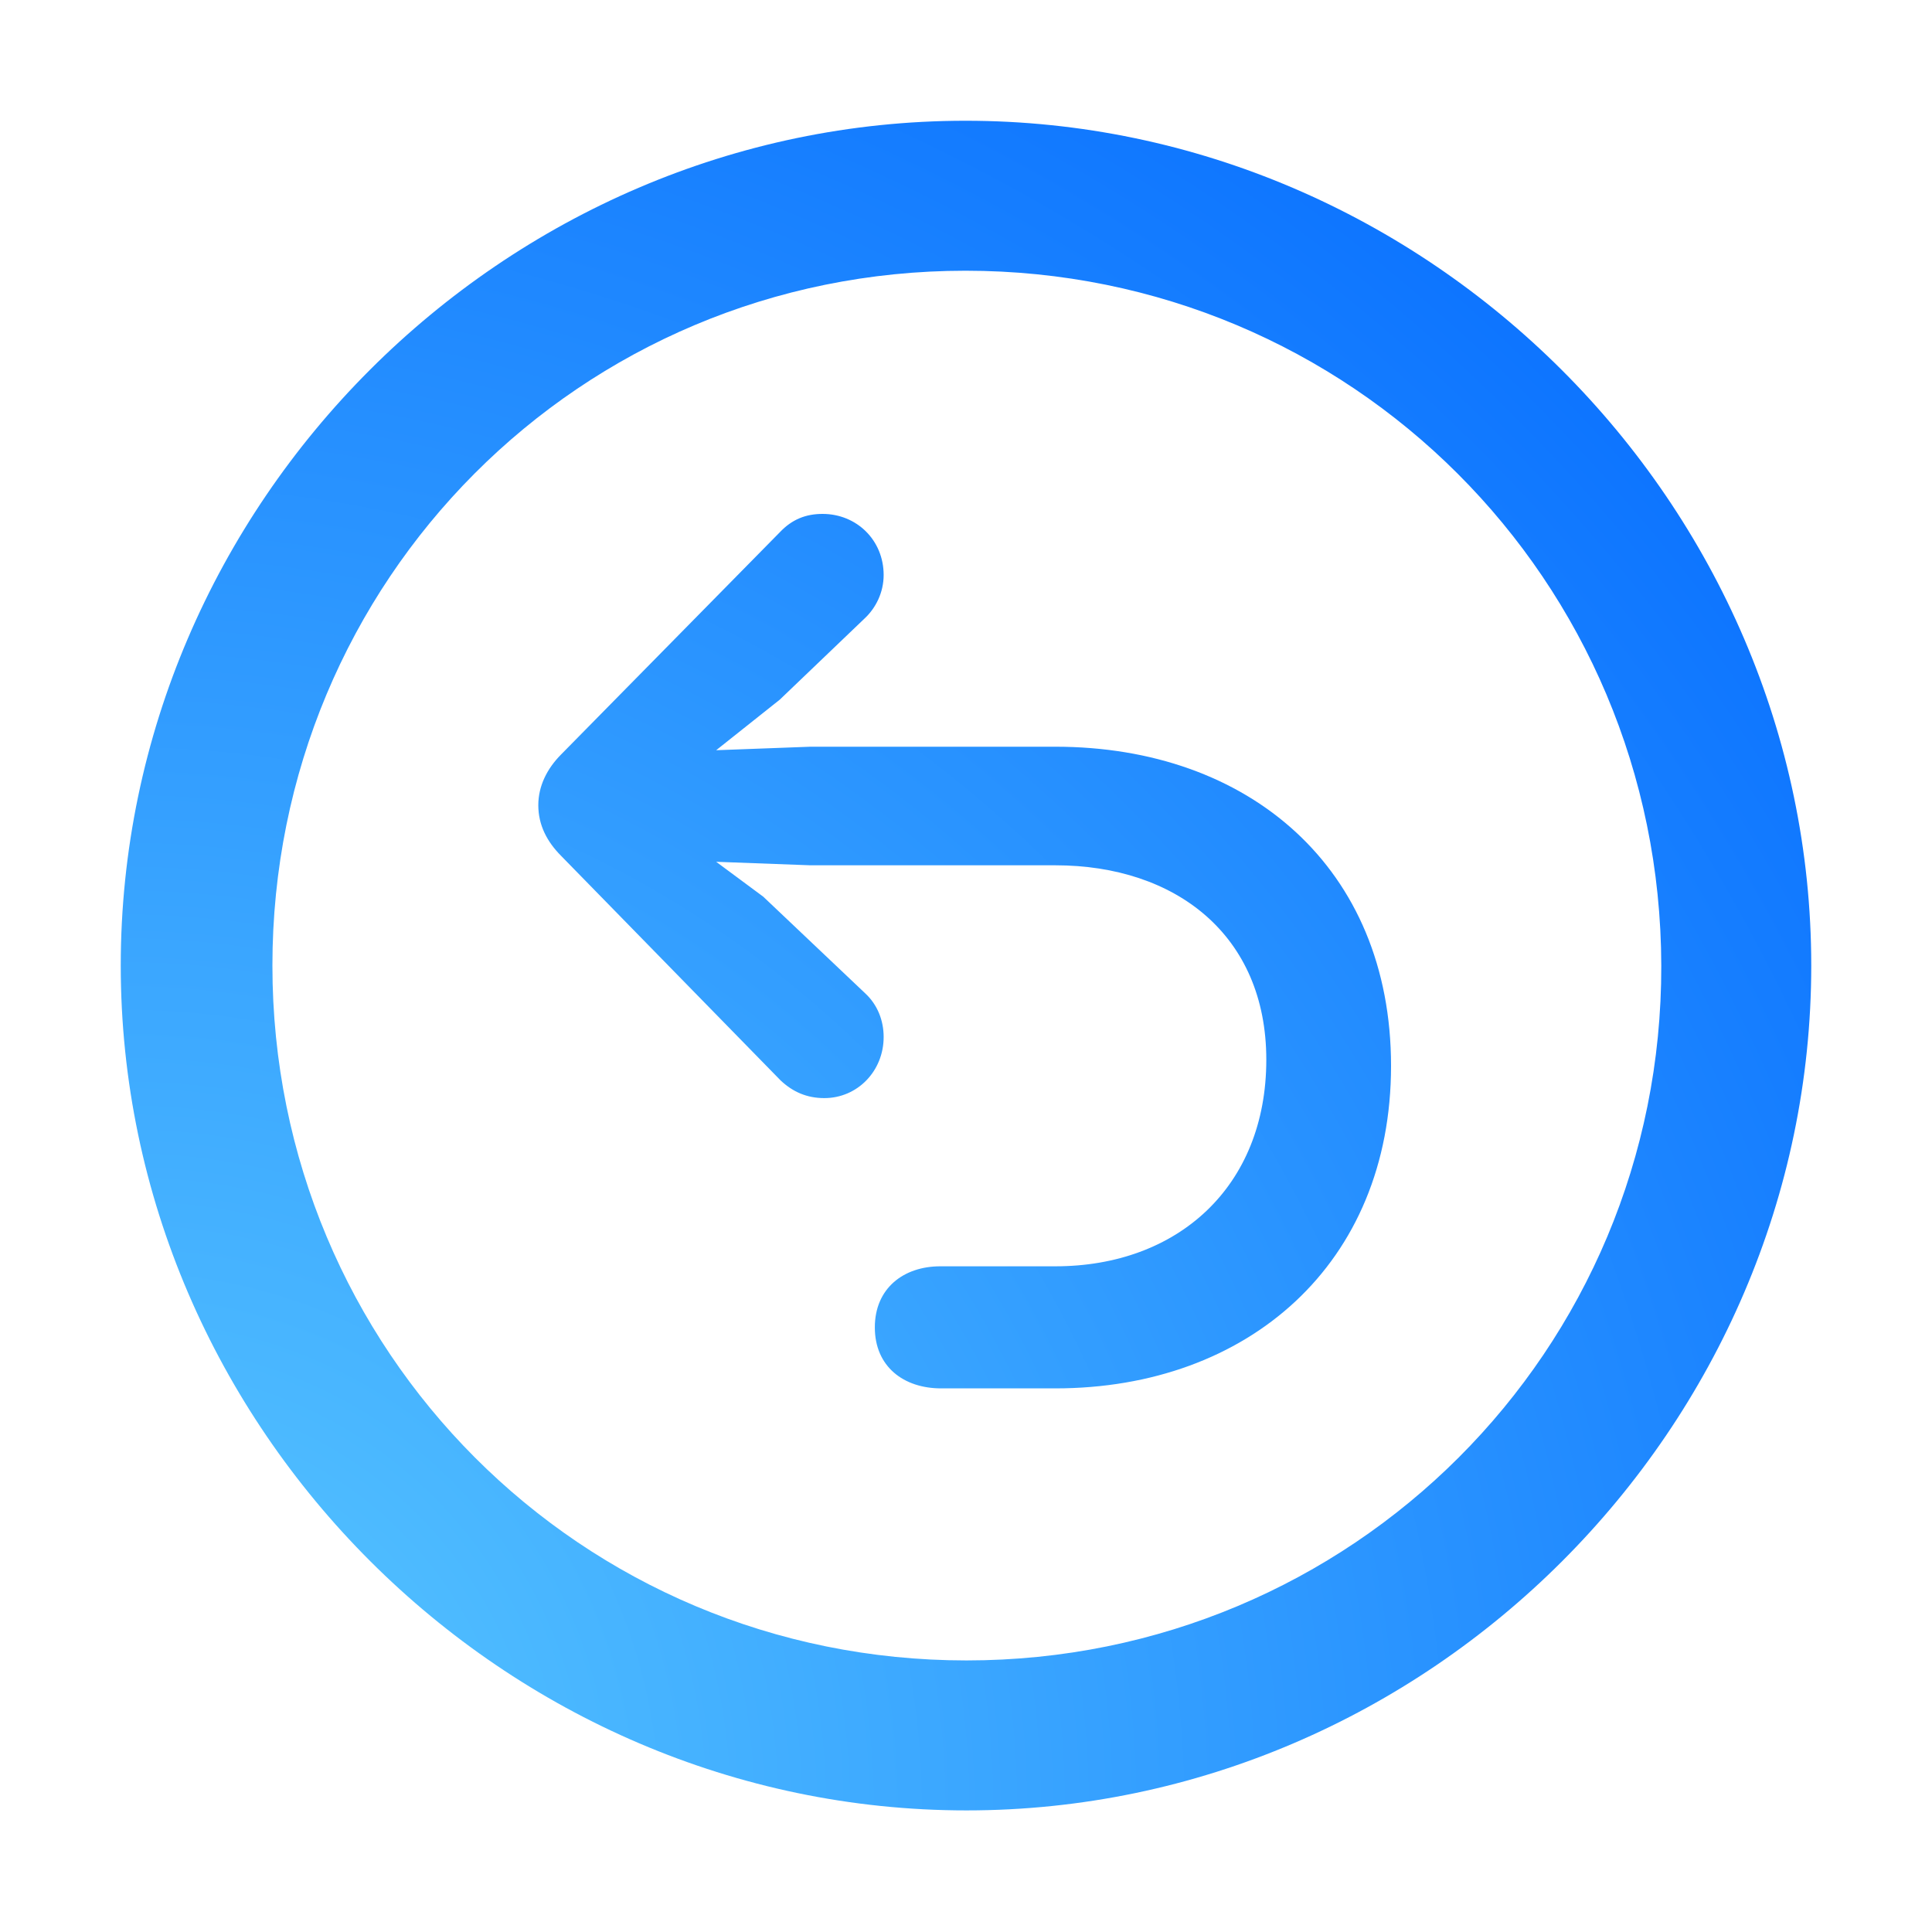
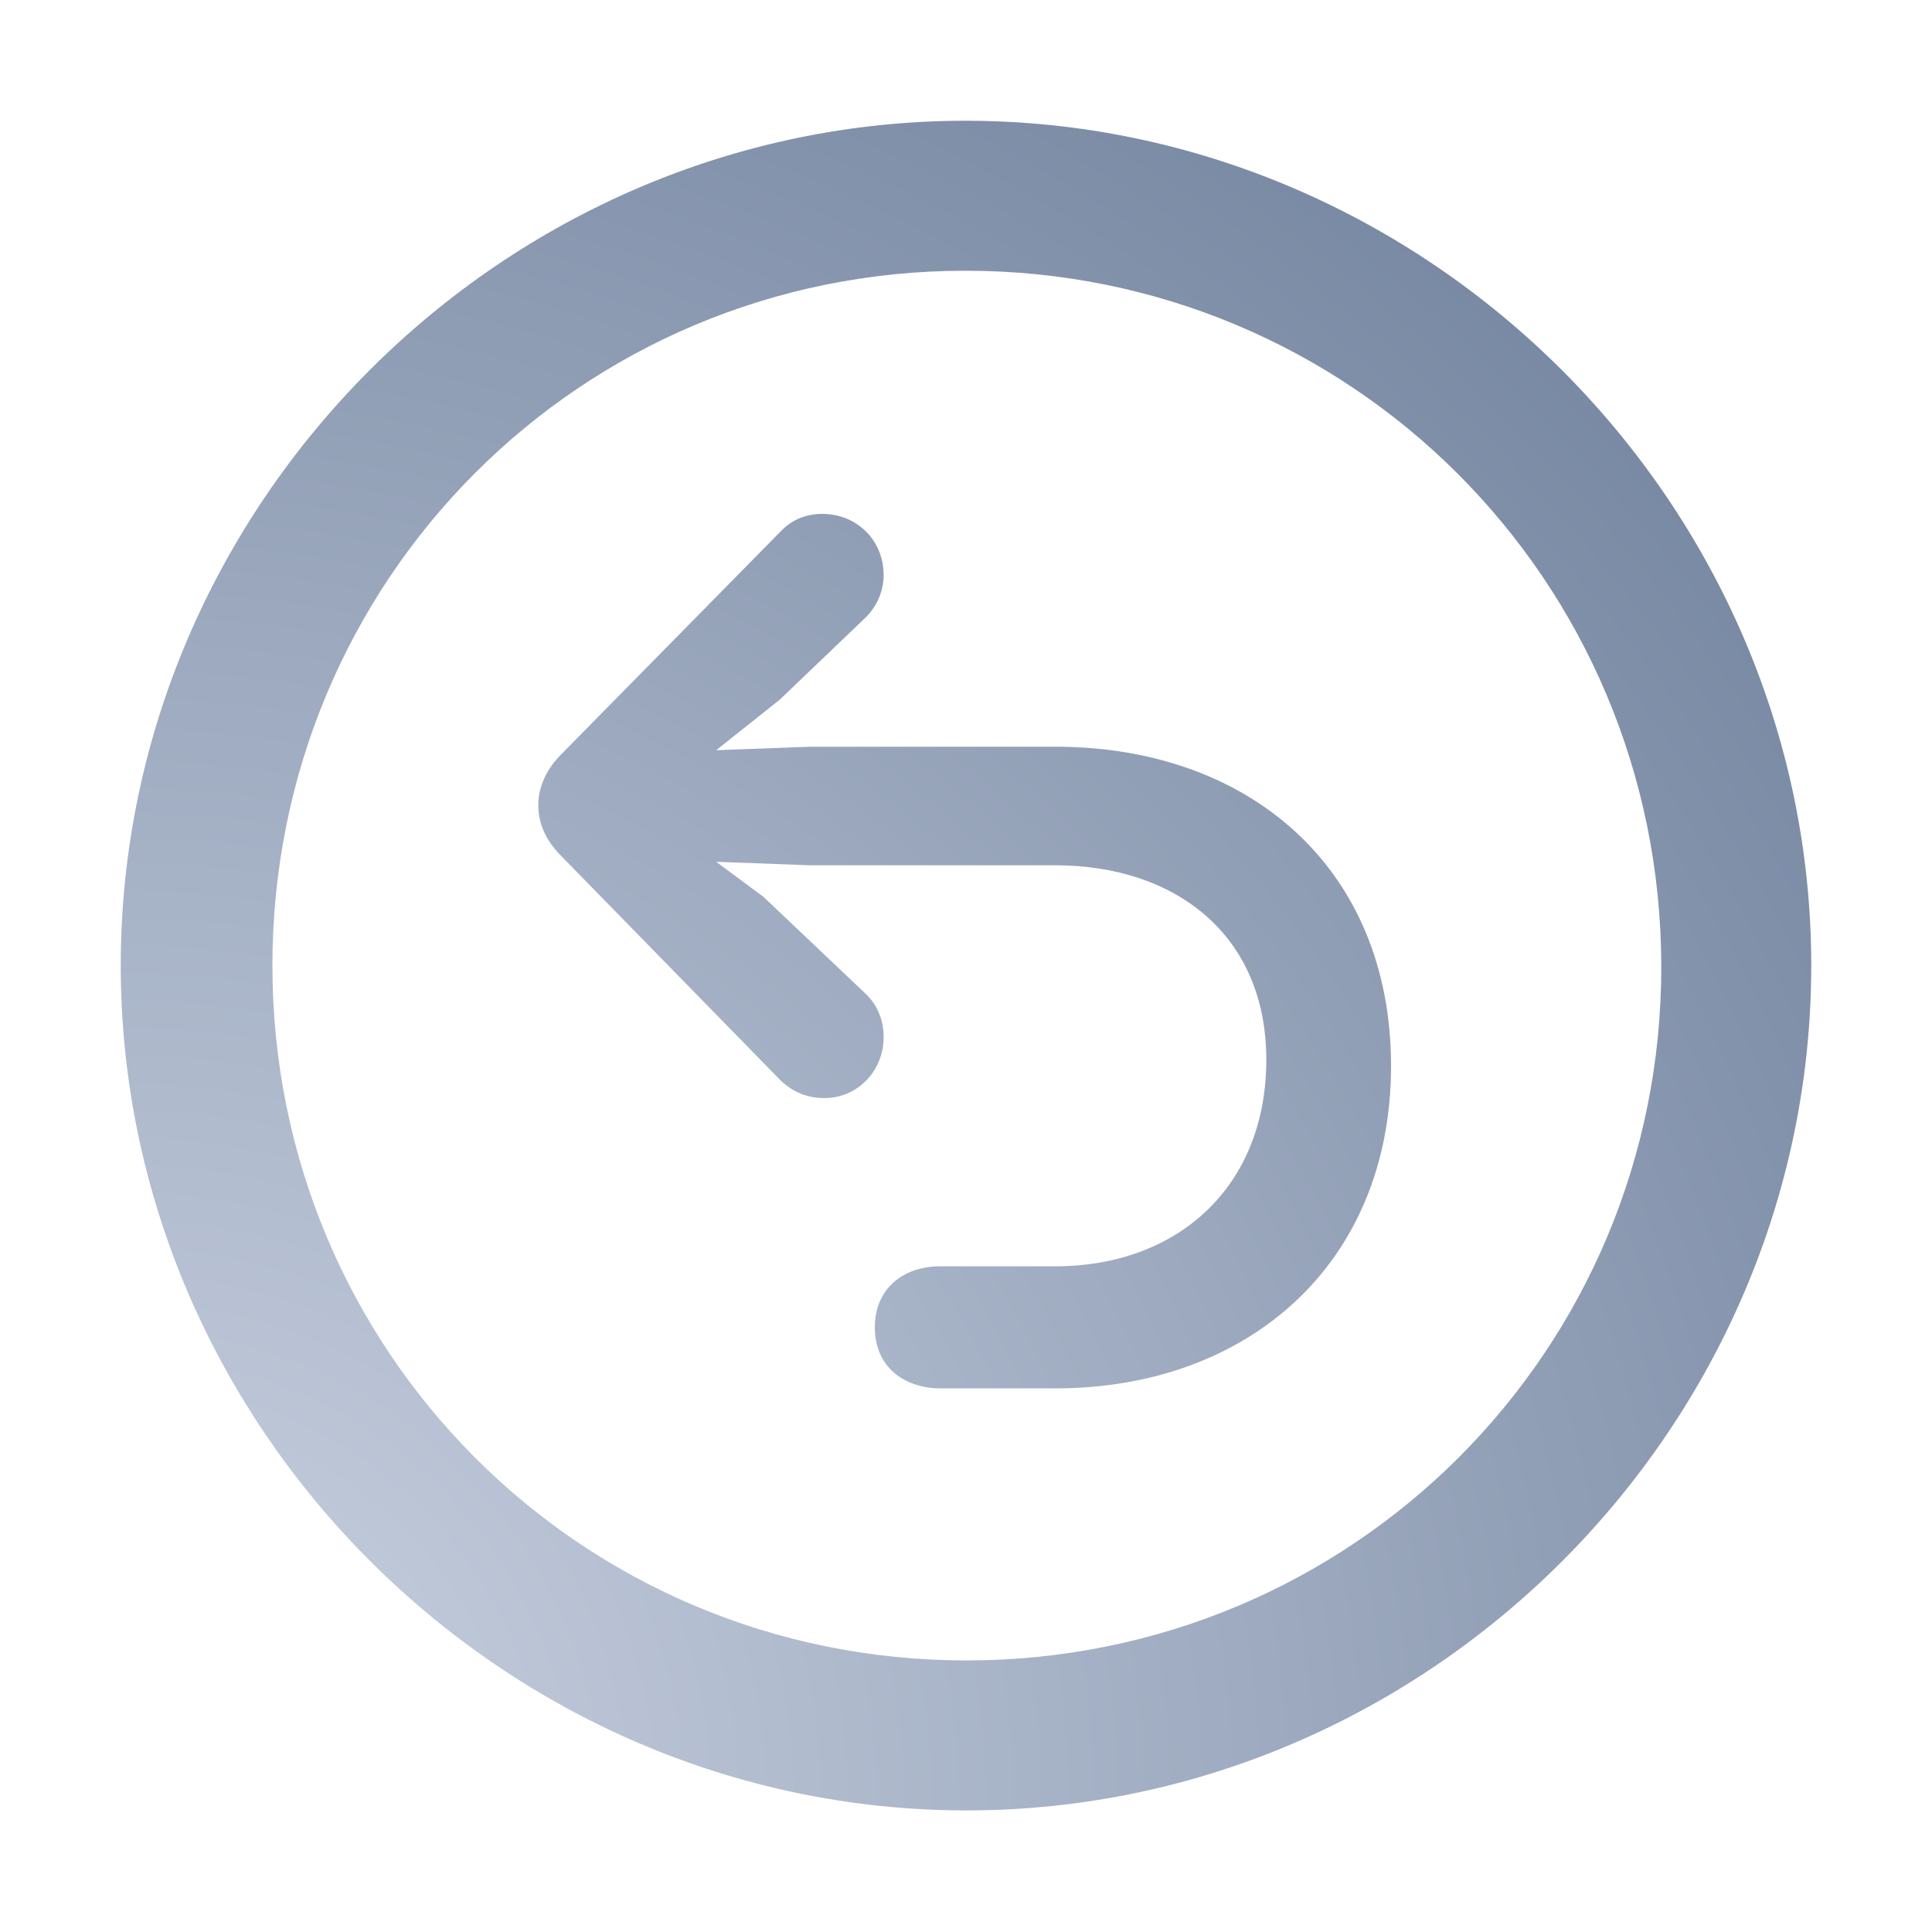
<svg xmlns="http://www.w3.org/2000/svg" width="16" height="16" viewBox="0 0 16 16" fill="none">
  <path d="M8.004 14.993C11.83 14.993 15 11.823 15 7.996C15 4.17 11.823 1 7.996 1C4.17 1 1 4.17 1 7.996C1 11.823 4.177 14.993 8.004 14.993ZM8.004 13.751C4.812 13.751 2.256 11.188 2.256 7.996C2.256 4.805 4.805 2.242 7.996 2.242C11.188 2.242 13.751 4.805 13.758 7.996C13.765 11.188 11.195 13.751 8.004 13.751ZM11.52 8.827C11.52 7.188 10.343 6.184 8.74 6.184H6.711L5.931 6.213L6.458 5.794L7.159 5.123C7.253 5.036 7.318 4.906 7.318 4.762C7.318 4.473 7.094 4.256 6.812 4.256C6.675 4.256 6.56 4.3 6.458 4.408L4.646 6.249C4.531 6.365 4.458 6.509 4.458 6.668C4.458 6.834 4.531 6.971 4.646 7.087L6.466 8.949C6.567 9.043 6.682 9.094 6.827 9.094C7.101 9.094 7.318 8.87 7.318 8.588C7.318 8.451 7.267 8.321 7.166 8.227L6.321 7.426L5.931 7.137L6.711 7.166H8.74C9.736 7.166 10.487 7.744 10.487 8.776C10.487 9.83 9.751 10.487 8.74 10.487H7.787C7.484 10.487 7.245 10.668 7.245 10.993C7.245 11.318 7.484 11.498 7.794 11.498H8.74C10.336 11.498 11.52 10.466 11.52 8.827Z" fill="url(#paint0_radial)" />
  <defs>
    <radialGradient id="paint0_radial" cx="0" cy="0" r="1" gradientUnits="userSpaceOnUse" gradientTransform="translate(1 14.9928) rotate(-44.9852) scale(19.7939)">
-       <stop stop-color="#5BCAFF" />
-       <stop offset="1" stop-color="#0066FF" />
+       <stop stop-color="#CCD4E3" />
+       <stop offset="1" stop-color="#6B7D99" />
    </radialGradient>
  </defs>
</svg>
